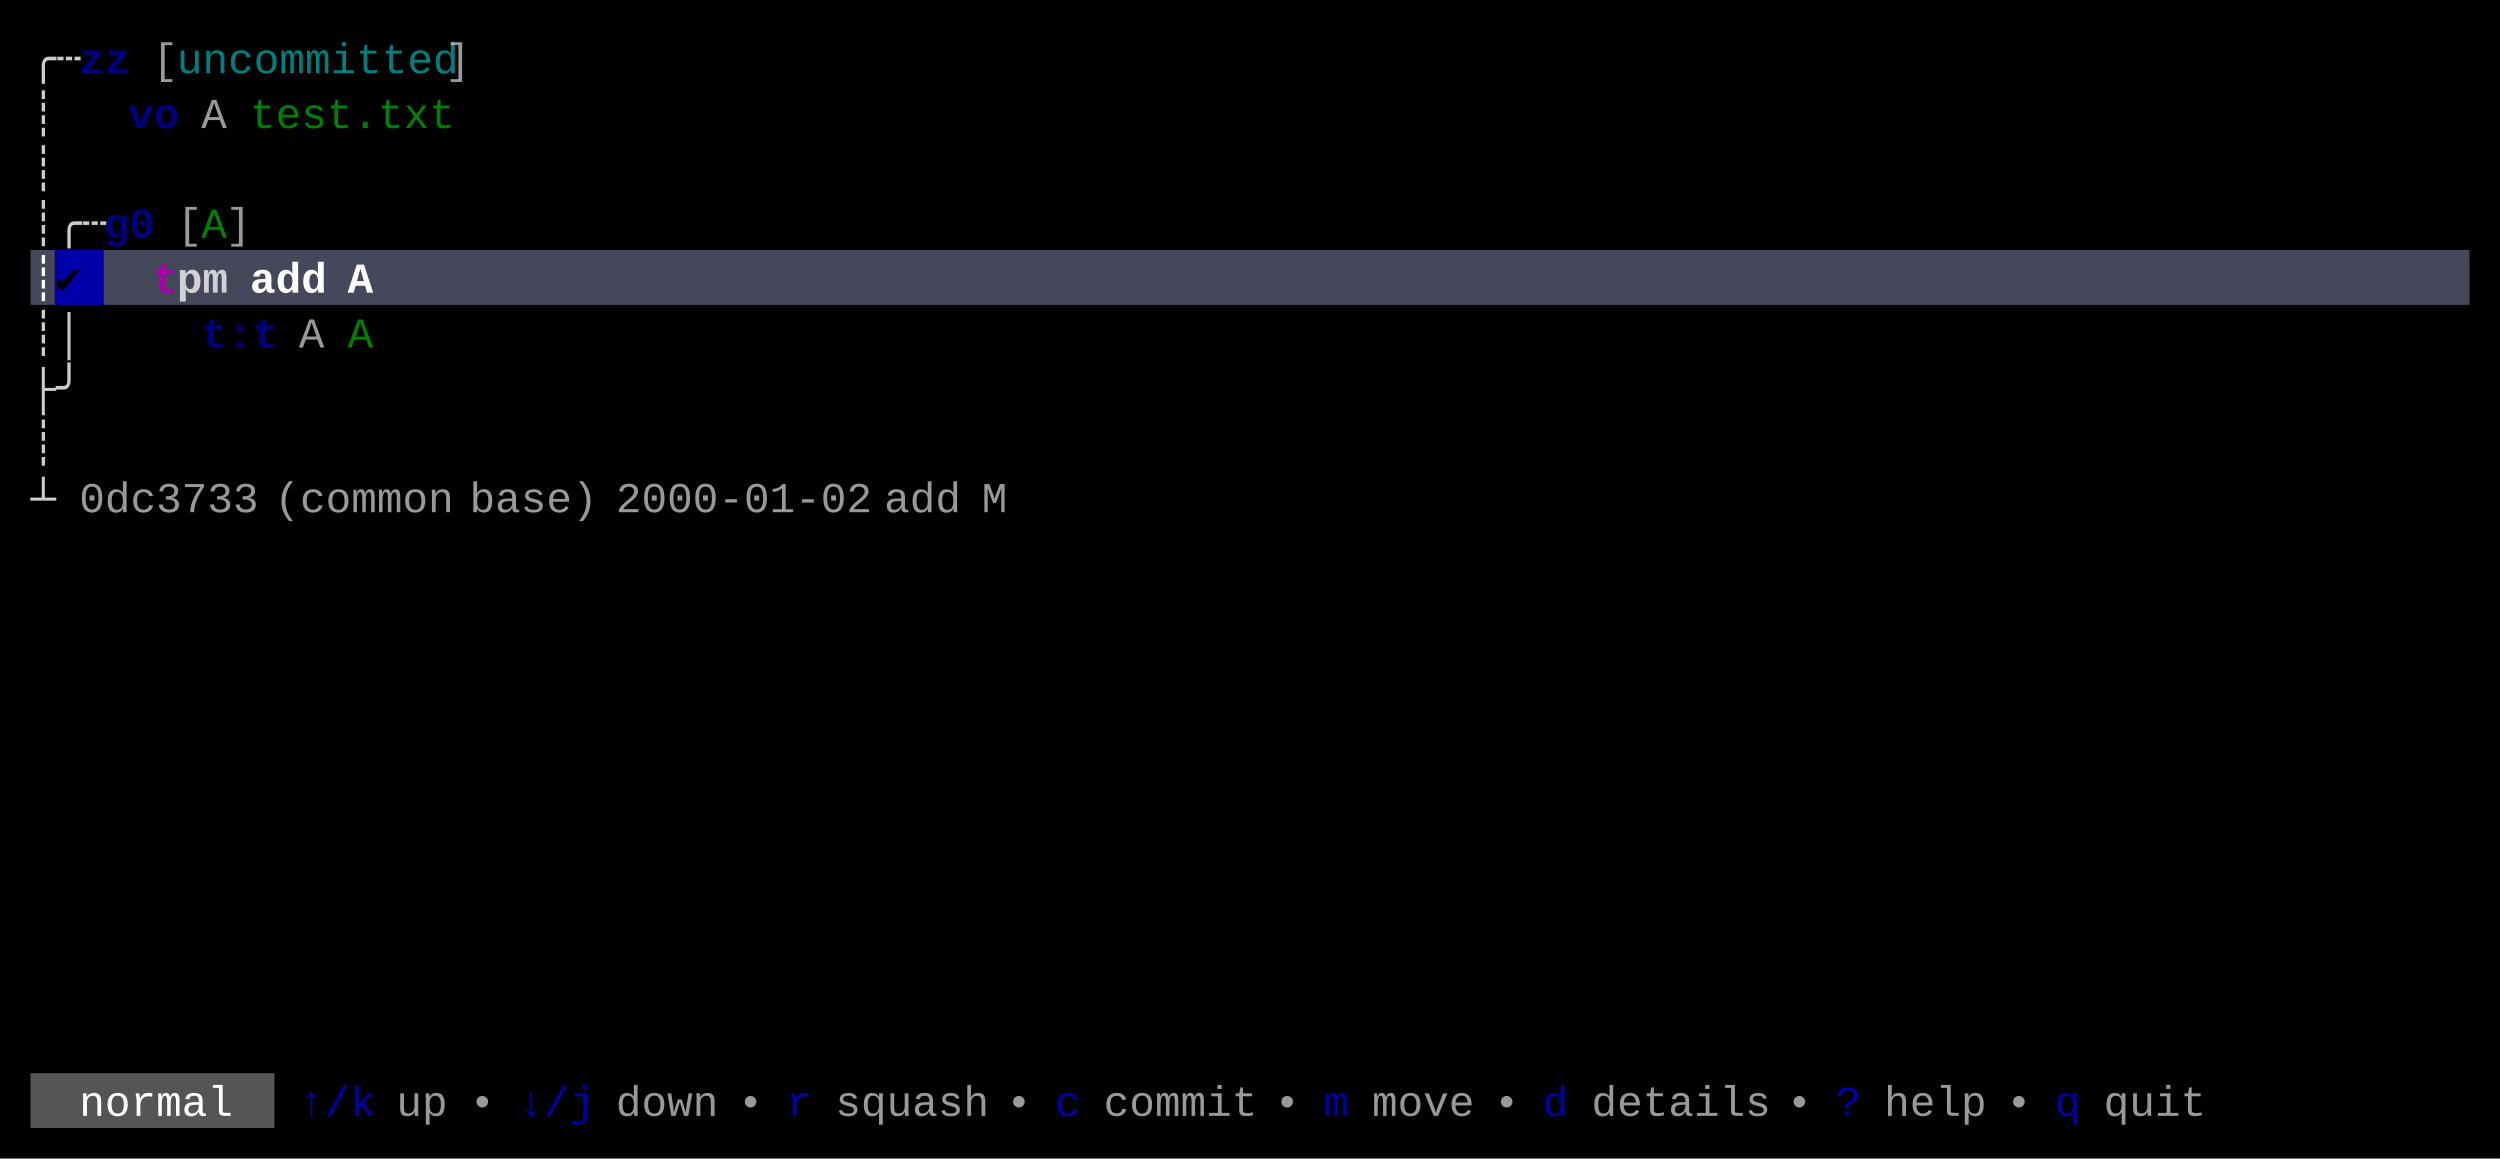
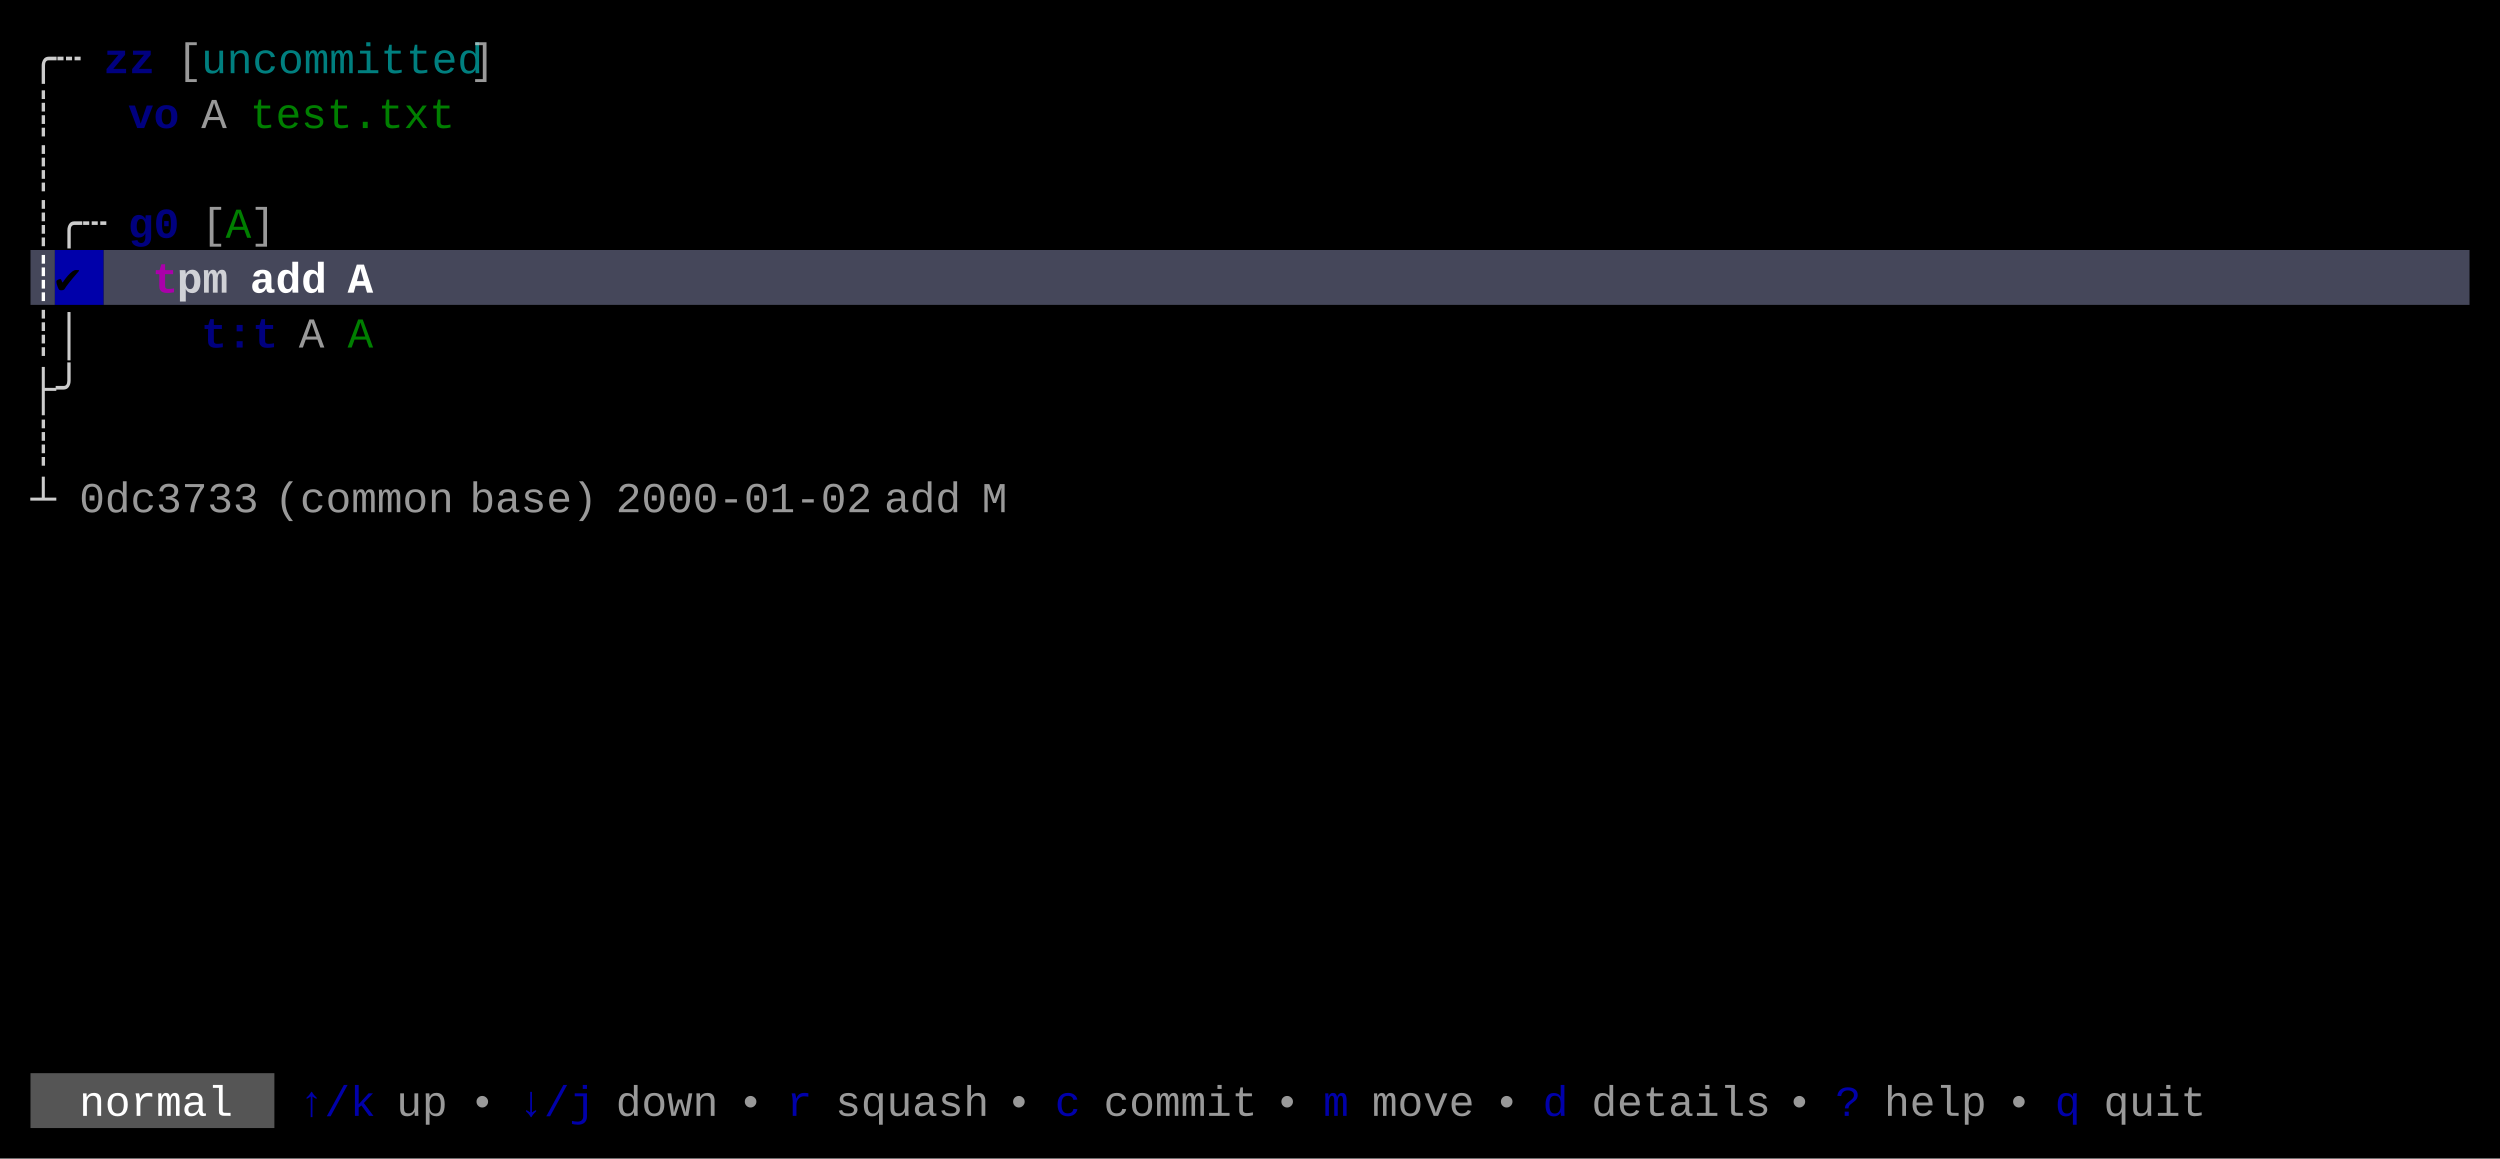
<svg xmlns="http://www.w3.org/2000/svg" width="820" height="380" viewBox="0 0 820 380">
  <rect x="0" y="0" width="820" height="380" fill="#000000" />
  <rect x="10" y="82" width="8" height="18" fill="#45475A" />
  <rect x="18" y="82" width="16" height="18" fill="#0000AA" />
  <rect x="34" y="82" width="776" height="18" fill="#45475A" />
  <rect x="10" y="352" width="80" height="18" fill="#555555" />
  <g font-family="Menlo, Monaco, 'Courier New', monospace" font-size="14" xml:space="preserve">
    <text x="10 18" y="24" style="fill:#CCCCCC;">╭┄</text>
-     <text x="26 34" y="24" style="fill:#0000AA;font-weight:bold;opacity:0.75;">zz</text>
-     <text x="50" y="24" style="fill:#CCCCCC;opacity:0.75;">[</text>
-     <text x="58 66 74 82 90 98 106 114 122 130 138" y="24" style="fill:#00AAAA;opacity:0.75;">uncommitted</text>
-     <text x="146" y="24" style="fill:#CCCCCC;opacity:0.75;">]</text>
+     <text x="34 42" y="24" style="fill:#0000AA;font-weight:bold;opacity:0.75;">zz</text>
+     <text x="58" y="24" style="fill:#CCCCCC;opacity:0.75;">[</text>
+     <text x="66 74 82 90 98 106 114 122 130 138 146" y="24" style="fill:#00AAAA;opacity:0.75;">uncommitted</text>
+     <text x="154" y="24" style="fill:#CCCCCC;opacity:0.75;">]</text>
    <text x="10" y="42" style="fill:#CCCCCC;">┊</text>
    <text x="42 50" y="42" style="fill:#0000AA;font-weight:bold;opacity:0.75;">vo</text>
    <text x="66" y="42" style="fill:#CCCCCC;opacity:0.75;">A</text>
    <text x="82 90 98 106 114 122 130 138" y="42" style="fill:#00AA00;opacity:0.75;">test.txt</text>
    <text x="10" y="60" style="fill:#CCCCCC;">┊</text>
    <text x="10 18 26" y="78" style="fill:#CCCCCC;">┊╭┄</text>
-     <text x="34 42" y="78" style="fill:#0000AA;font-weight:bold;opacity:0.75;">g0</text>
-     <text x="58" y="78" style="fill:#CCCCCC;opacity:0.75;">[</text>
-     <text x="66" y="78" style="fill:#00AA00;opacity:0.75;">A</text>
-     <text x="74" y="78" style="fill:#CCCCCC;opacity:0.75;">]</text>
+     <text x="42 50" y="78" style="fill:#0000AA;font-weight:bold;opacity:0.75;">g0</text>
+     <text x="66" y="78" style="fill:#CCCCCC;opacity:0.75;">[</text>
+     <text x="74" y="78" style="fill:#00AA00;opacity:0.75;">A</text>
+     <text x="82" y="78" style="fill:#CCCCCC;opacity:0.75;">]</text>
    <text x="10" y="96" style="fill:#FFFFFF;font-weight:bold;">┊</text>
    <text x="18" y="96" style="fill:#000000;font-weight:bold;">✔︎</text>
    <text x="50" y="96" style="fill:#AA00AA;font-weight:bold;">t</text>
    <text x="58 66" y="96" style="fill:#FFFFFF;font-weight:bold;opacity:0.75;">pm</text>
    <text x="82 90 98" y="96" style="fill:#FFFFFF;font-weight:bold;">add</text>
    <text x="114" y="96" style="fill:#FFFFFF;font-weight:bold;">A</text>
    <text x="10 18" y="114" style="fill:#CCCCCC;">┊│</text>
    <text x="66 74 82" y="114" style="fill:#0000AA;font-weight:bold;opacity:0.75;">t:t</text>
    <text x="98" y="114" style="fill:#CCCCCC;opacity:0.75;">A</text>
    <text x="114" y="114" style="fill:#00AA00;opacity:0.75;">A</text>
    <text x="10 18" y="132" style="fill:#CCCCCC;">├╯</text>
    <text x="10" y="150" style="fill:#CCCCCC;">┊</text>
    <text x="10" y="168" style="fill:#CCCCCC;">┴</text>
    <text x="26 34 42 50 58 66 74" y="168" style="fill:#CCCCCC;opacity:0.75;">0dc3733</text>
    <text x="90 98 106 114 122 130 138" y="168" style="fill:#CCCCCC;opacity:0.75;">(common</text>
    <text x="154 162 170 178 186" y="168" style="fill:#CCCCCC;opacity:0.75;">base)</text>
    <text x="202 210 218 226 234 242 250 258 266 274" y="168" style="fill:#CCCCCC;opacity:0.75;">2000-01-02</text>
    <text x="290 298 306" y="168" style="fill:#CCCCCC;opacity:0.75;">add</text>
    <text x="322" y="168" style="fill:#CCCCCC;opacity:0.75;">M</text>
    <text x="26 34 42 50 58 66" y="366" style="fill:#FFFFFF;">normal</text>
    <text x="98 106 114" y="366" style="fill:#0000AA;">↑/k</text>
    <text x="130 138" y="366" style="fill:#CCCCCC;opacity:0.75;">up</text>
    <text x="154" y="366" style="fill:#CCCCCC;opacity:0.75;">•</text>
    <text x="170 178 186" y="366" style="fill:#0000AA;">↓/j</text>
    <text x="202 210 218 226" y="366" style="fill:#CCCCCC;opacity:0.75;">down</text>
    <text x="242" y="366" style="fill:#CCCCCC;opacity:0.75;">•</text>
    <text x="258" y="366" style="fill:#0000AA;">r</text>
    <text x="274 282 290 298 306 314" y="366" style="fill:#CCCCCC;opacity:0.75;">squash</text>
    <text x="330" y="366" style="fill:#CCCCCC;opacity:0.75;">•</text>
    <text x="346" y="366" style="fill:#0000AA;">c</text>
    <text x="362 370 378 386 394 402" y="366" style="fill:#CCCCCC;opacity:0.75;">commit</text>
    <text x="418" y="366" style="fill:#CCCCCC;opacity:0.75;">•</text>
    <text x="434" y="366" style="fill:#0000AA;">m</text>
    <text x="450 458 466 474" y="366" style="fill:#CCCCCC;opacity:0.75;">move</text>
    <text x="490" y="366" style="fill:#CCCCCC;opacity:0.75;">•</text>
    <text x="506" y="366" style="fill:#0000AA;">d</text>
    <text x="522 530 538 546 554 562 570" y="366" style="fill:#CCCCCC;opacity:0.75;">details</text>
    <text x="586" y="366" style="fill:#CCCCCC;opacity:0.75;">•</text>
    <text x="602" y="366" style="fill:#0000AA;">?</text>
    <text x="618 626 634 642" y="366" style="fill:#CCCCCC;opacity:0.75;">help</text>
    <text x="658" y="366" style="fill:#CCCCCC;opacity:0.75;">•</text>
    <text x="674" y="366" style="fill:#0000AA;">q</text>
    <text x="690 698 706 714" y="366" style="fill:#CCCCCC;opacity:0.75;">quit</text>
  </g>
</svg>
